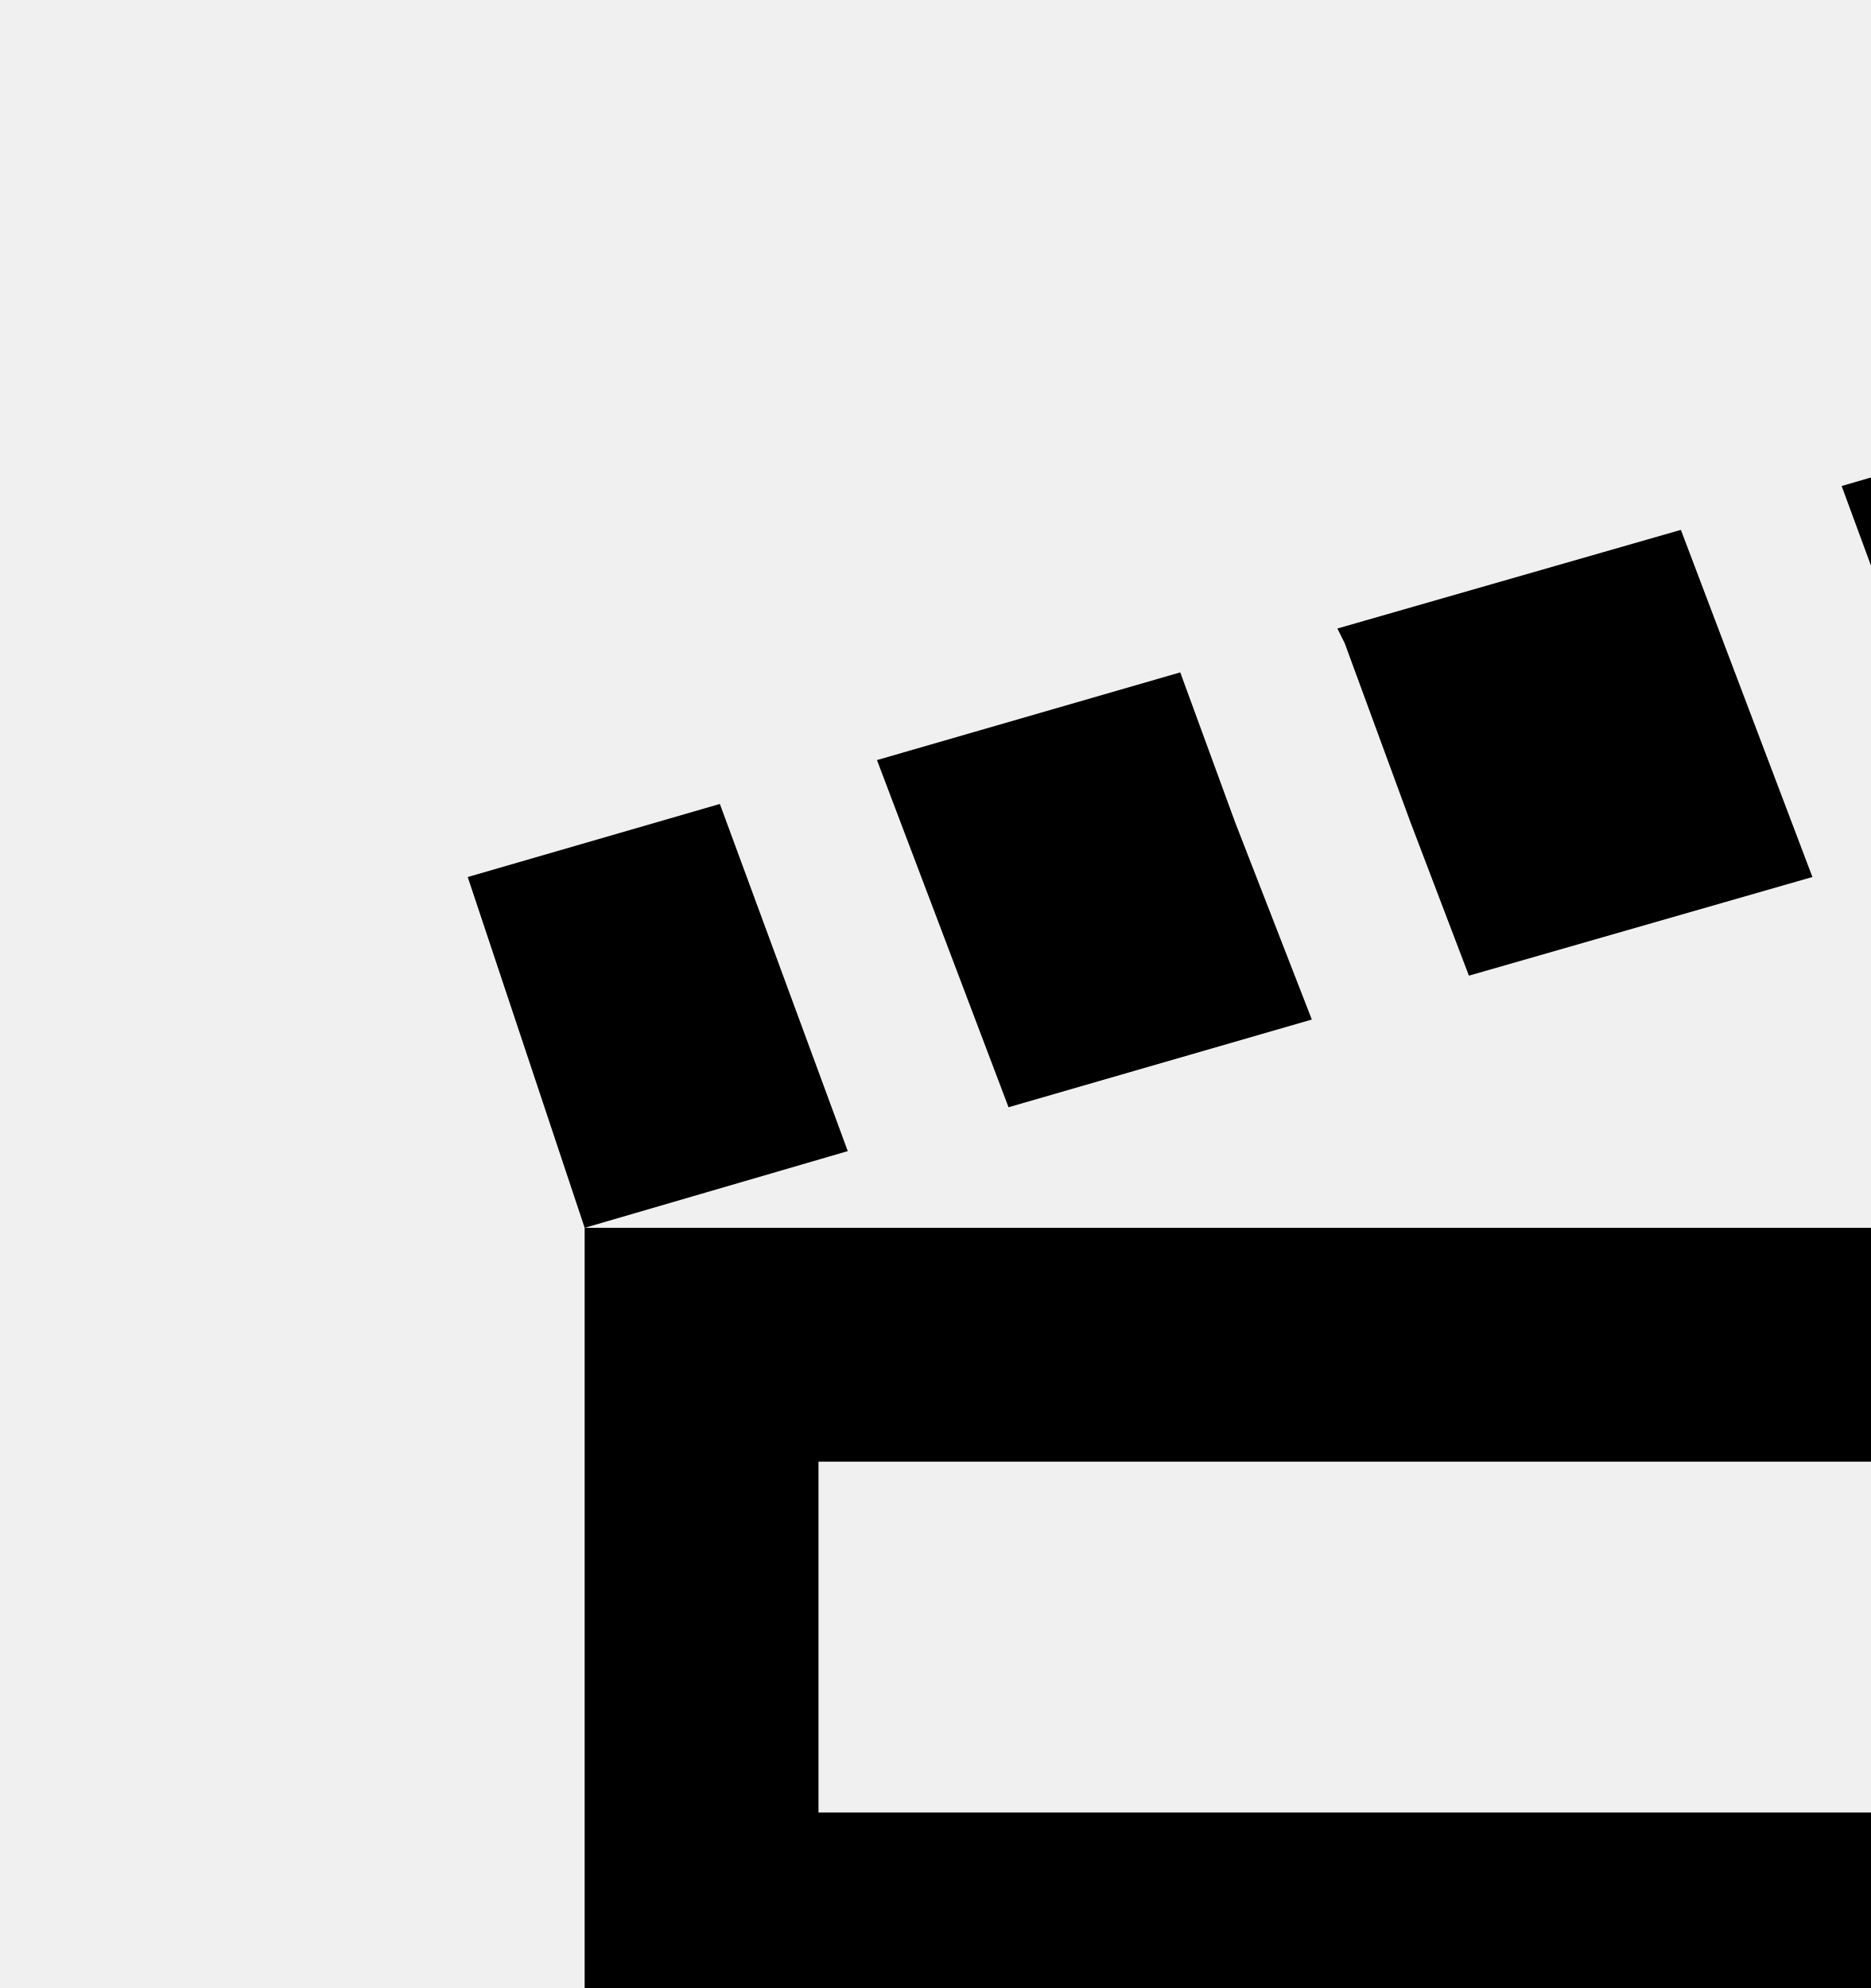
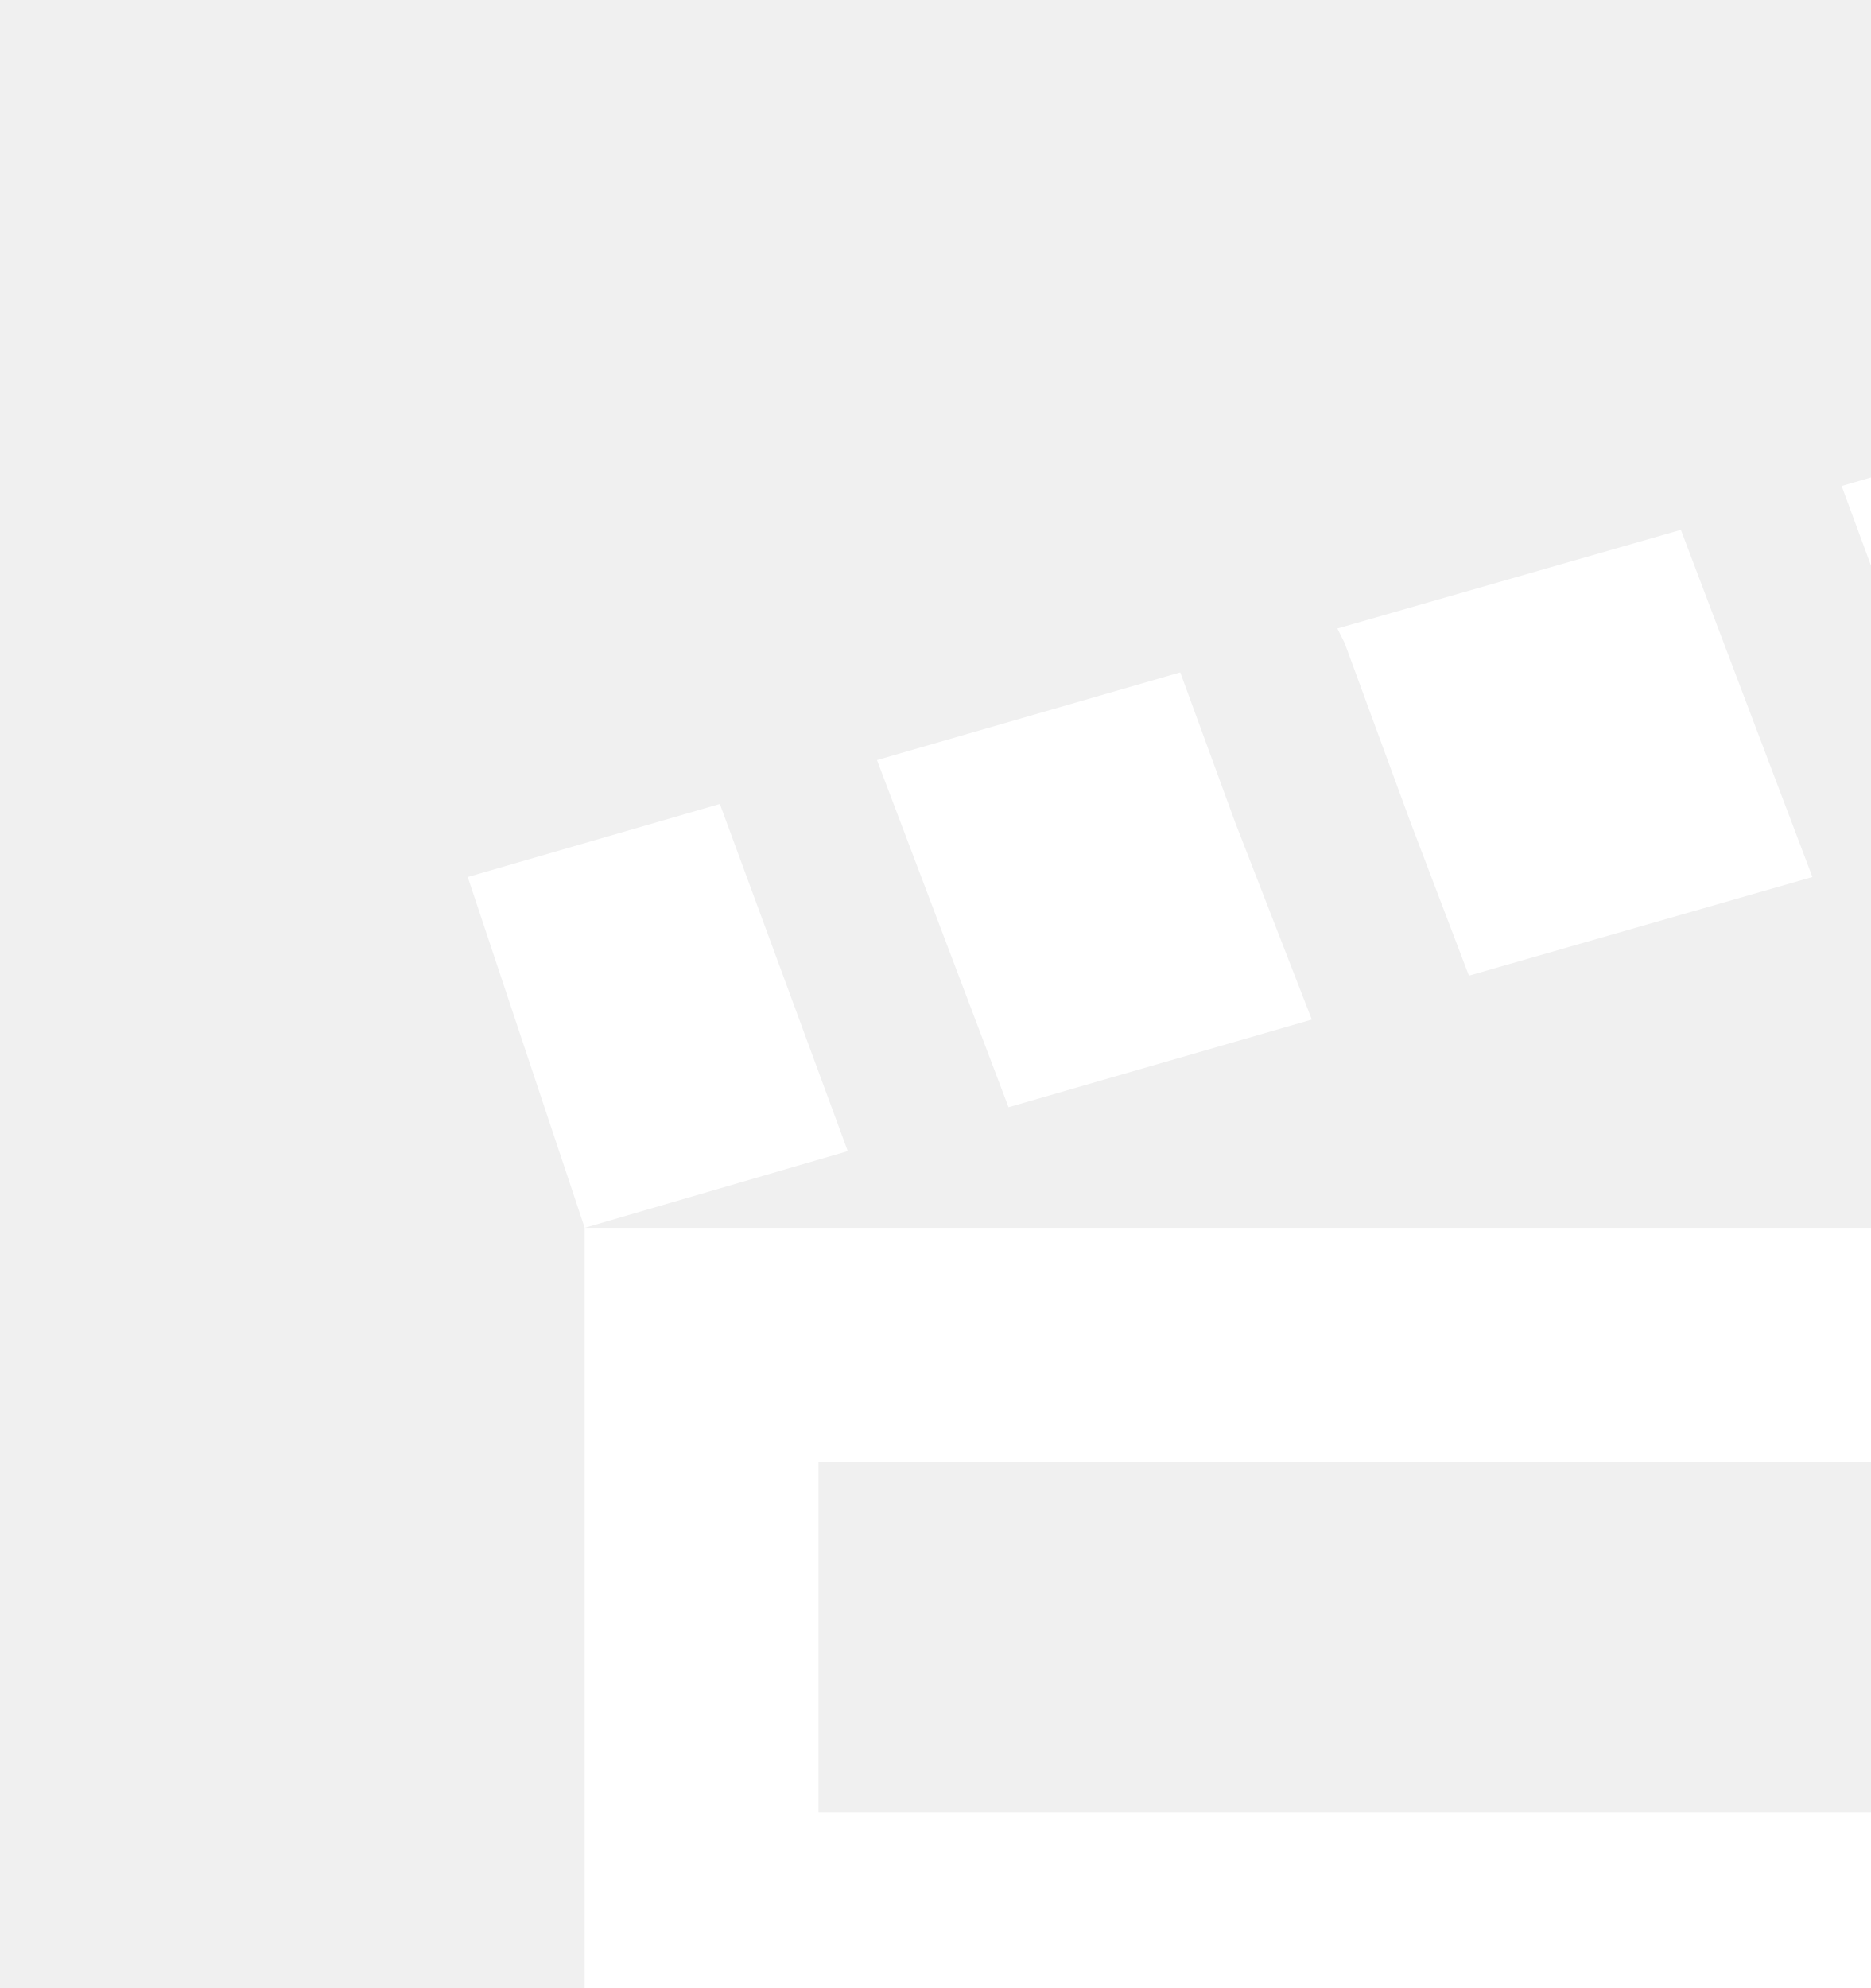
<svg>
  <g id="layer1" transform="translate(0,-952.362)">
-     <path d="m 75,966.945 -9.375,2.735 4.557,12.37 8.984,-2.604 z m -15.104,4.297 -12.24,3.515 0.26,0.521 2.344,6.38 2.083,5.469 12.24,-3.516 z m -17.839,5.078 -10.807,3.125 4.688,12.37 10.807,-3.125 -2.734,-7.031 z m -16.406,4.688 -8.984,2.604 4.167,12.5 9.375,-2.734 z m -4.818,15.104 0,37.5 c 0,2.308 1.858,4.167 4.167,4.167 l 54.167,0 c 2.308,0 4.167,-1.858 4.167,-4.167 l 0,-37.5 z m 8.333,8.333 45.833,0 0,12.5 -45.833,0 z" id="rect7568-8-4" style="color:#000000;fill:#000000;fill-opacity:1;fill-rule:nonzero;stroke:none;stroke-width:2;marker:none;visibility:visible;display:inline;overflow:visible;enable-background:accumulate" />
+     <path d="m 75,966.945 -9.375,2.735 4.557,12.37 8.984,-2.604 z m -15.104,4.297 -12.24,3.515 0.26,0.521 2.344,6.38 2.083,5.469 12.24,-3.516 z m -17.839,5.078 -10.807,3.125 4.688,12.37 10.807,-3.125 -2.734,-7.031 z m -16.406,4.688 -8.984,2.604 4.167,12.5 9.375,-2.734 z m -4.818,15.104 0,37.5 c 0,2.308 1.858,4.167 4.167,4.167 l 54.167,0 c 2.308,0 4.167,-1.858 4.167,-4.167 l 0,-37.5 z m 8.333,8.333 45.833,0 0,12.5 -45.833,0 z" id="rect7568-8-4" style="color:#fff;fill:#fff;fill-opacity:1;fill-rule:nonzero;stroke:none;stroke-width:2;marker:none;visibility:visible;display:inline;overflow:visible;enable-background:accumulate" />
  </g>
</svg>
